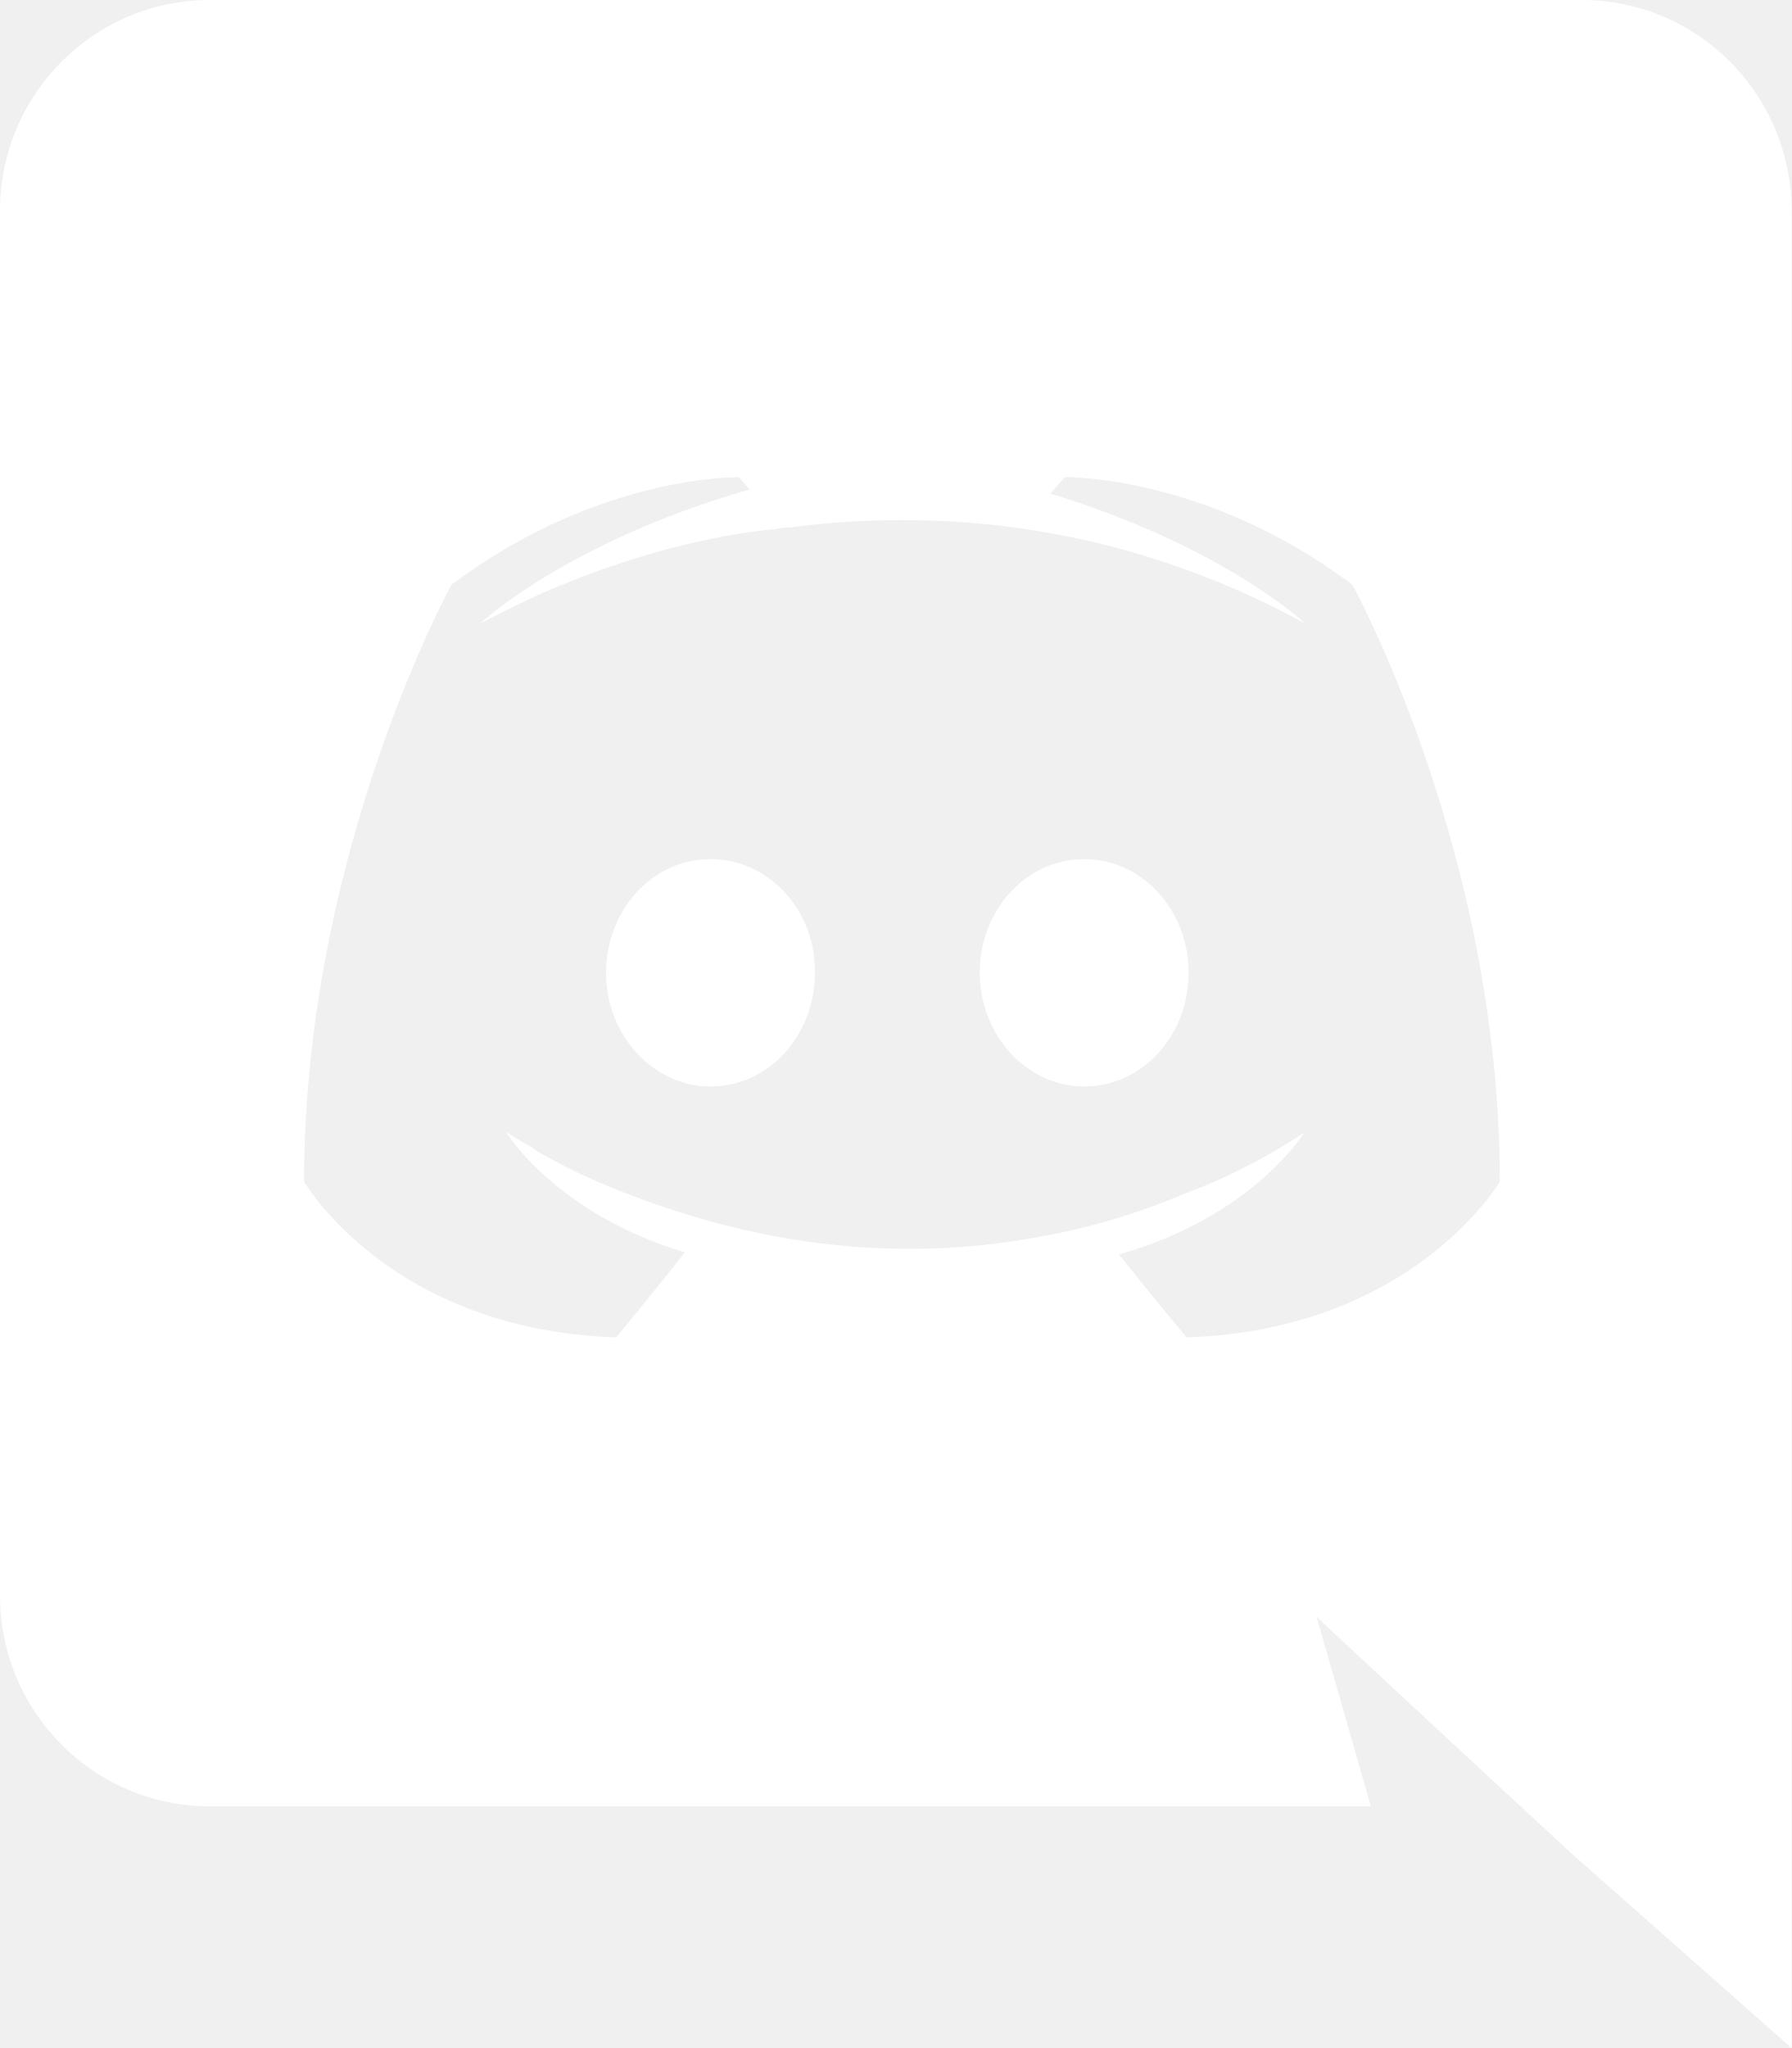
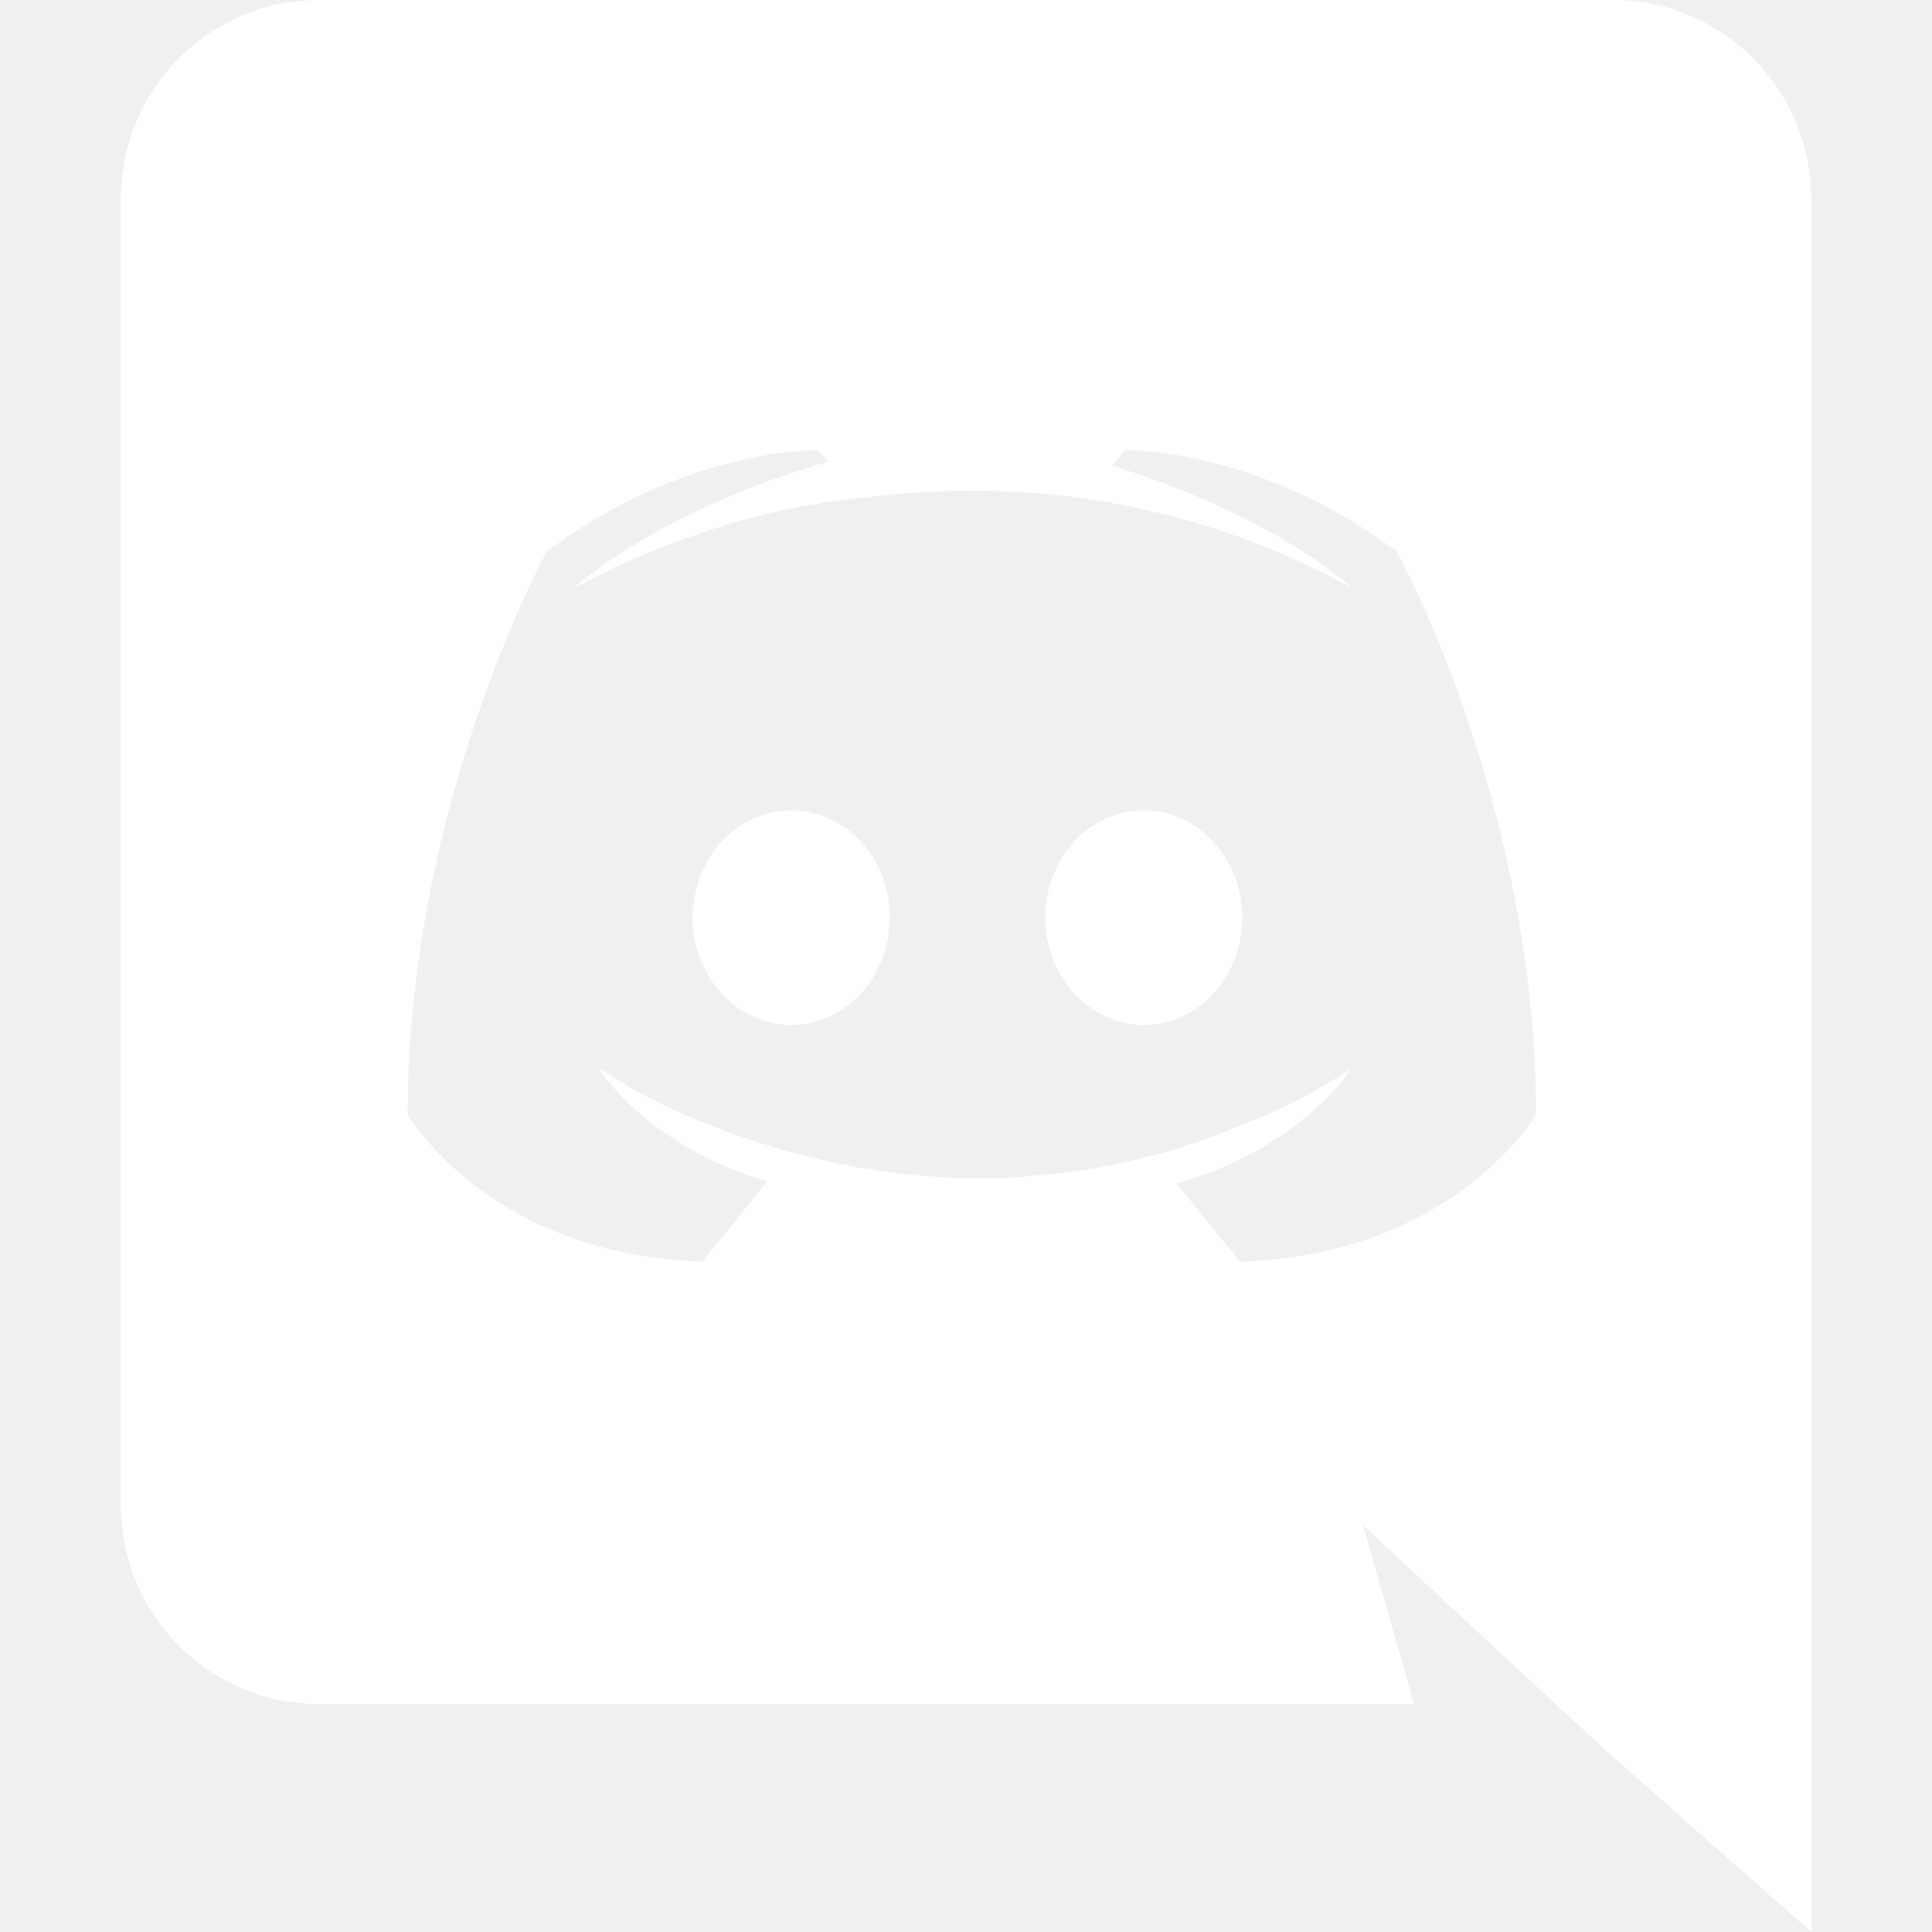
- <svg xmlns="http://www.w3.org/2000/svg" id="Layer_1" viewBox="0 0 175 200" version="1.1" width="175" height="200">
+ <svg xmlns="http://www.w3.org/2000/svg" height="200" width="200" version="1.1" viewBox="0 0 200 200" id="Layer_1">
  <defs id="defs11" />
  <style id="style2">.st0{fill:#FFFFFF;}</style>
-   <path class="st0" d="m 69.4,83.9 c -5.7,0 -10.2,5 -10.2,11.1 0,6.1 4.6,11.1 10.2,11.1 5.7,0 10.2,-5 10.2,-11.1 0.1,-6.1 -4.5,-11.1 -10.2,-11.1 z m 36.5,0 c -5.7,0 -10.2,5 -10.2,11.1 0,6.1 4.6,11.1 10.2,11.1 5.7,0 10.2,-5 10.2,-11.1 0,-6.1 -4.5,-11.1 -10.2,-11.1 z" id="path4" style="fill:#ffffff" />
-   <path class="st0" d="M 154.5,0 H 20.5 C 9.2,0 0,9.2 0,20.6 v 135.2 c 0,11.4 9.2,20.6 20.5,20.6 h 113.4 l -5.3,-18.5 12.8,11.9 12.1,11.2 21.5,19 V 20.6 C 175,9.2 165.8,0 154.5,0 Z m -38.6,130.6 c 0,0 -3.6,-4.3 -6.6,-8.1 13.1,-3.7 18.1,-11.9 18.1,-11.9 -4.1,2.7 -8,4.6 -11.5,5.9 -5,2.1 -9.8,3.5 -14.5,4.3 -9.6,1.8 -18.4,1.3 -25.9,-0.1 -5.7,-1.1 -10.6,-2.7 -14.7,-4.3 -2.3,-0.9 -4.8,-2 -7.3,-3.4 -0.3,-0.2 -0.6,-0.3 -0.9,-0.5 -0.2,-0.1 -0.3,-0.2 -0.4,-0.3 -1.8,-1 -2.8,-1.7 -2.8,-1.7 0,0 4.8,8 17.5,11.8 -3,3.8 -6.7,8.3 -6.7,8.3 C 38.1,129.9 29.7,115.4 29.7,115.4 29.7,83.2 44.1,57.1 44.1,57.1 58.5,46.3 72.2,46.6 72.2,46.6 l 1,1.2 c -18,5.2 -26.3,13.1 -26.3,13.1 0,0 2.2,-1.2 5.9,-2.9 10.7,-4.7 19.2,-6 22.7,-6.3 0.6,-0.1 1.1,-0.2 1.7,-0.2 6.1,-0.8 13,-1 20.2,-0.2 9.5,1.1 19.7,3.9 30.1,9.6 0,0 -7.9,-7.5 -24.9,-12.7 l 1.4,-1.6 c 0,0 13.7,-0.3 28.1,10.5 0,0 14.4,26.1 14.4,58.3 0,0 -8.5,14.5 -30.6,15.2 z" id="path6" style="fill:#ffffff" />
+   <path style="fill:#ffffff" id="path4" d="m 81.9,83.9 c -5.7,0 -10.2,5 -10.2,11.1 0,6.1 4.6,11.1 10.2,11.1 5.7,0 10.2,-5 10.2,-11.1 0.1,-6.1 -4.5,-11.1 -10.2,-11.1 z m 36.5,0 c -5.7,0 -10.2,5 -10.2,11.1 0,6.1 4.6,11.1 10.2,11.1 5.7,0 10.2,-5 10.2,-11.1 0,-6.1 -4.5,-11.1 -10.2,-11.1 z" class="st0" />
+   <path style="fill:#ffffff" id="path6" d="M 167,0 H 33 C 21.7,0 12.5,9.2 12.5,20.6 v 135.2 c 0,11.4 9.2,20.6 20.5,20.6 h 113.4 l -5.3,-18.5 12.8,11.9 12.1,11.2 21.5,19 V 20.6 C 187.5,9.2 178.3,0 167,0 Z m -38.6,130.6 c 0,0 -3.6,-4.3 -6.6,-8.1 13.1,-3.7 18.1,-11.9 18.1,-11.9 -4.1,2.7 -8,4.6 -11.5,5.9 -5,2.1 -9.8,3.5 -14.5,4.3 -9.6,1.8 -18.4,1.3 -25.9,-0.1 -5.7,-1.1 -10.6,-2.7 -14.7,-4.3 -2.3,-0.9 -4.8,-2 -7.3,-3.4 -0.3,-0.2 -0.6,-0.3 -0.9,-0.5 -0.2,-0.1 -0.3,-0.2 -0.4,-0.3 -1.8,-1 -2.8,-1.7 -2.8,-1.7 0,0 4.8,8 17.5,11.8 -3,3.8 -6.7,8.3 -6.7,8.3 C 50.6,129.9 42.2,115.4 42.2,115.4 42.2,83.2 56.6,57.1 56.6,57.1 71,46.3 84.7,46.6 84.7,46.6 l 1,1.2 c -18,5.2 -26.3,13.1 -26.3,13.1 0,0 2.2,-1.2 5.9,-2.9 10.7,-4.7 19.2,-6 22.7,-6.3 0.6,-0.1 1.1,-0.2 1.7,-0.2 6.1,-0.8 13,-1 20.2,-0.2 9.5,1.1 19.7,3.9 30.1,9.6 0,0 -7.9,-7.5 -24.9,-12.7 l 1.4,-1.6 c 0,0 13.7,-0.3 28.1,10.5 0,0 14.4,26.1 14.4,58.3 0,0 -8.5,14.5 -30.6,15.2 z" class="st0" />
</svg>
